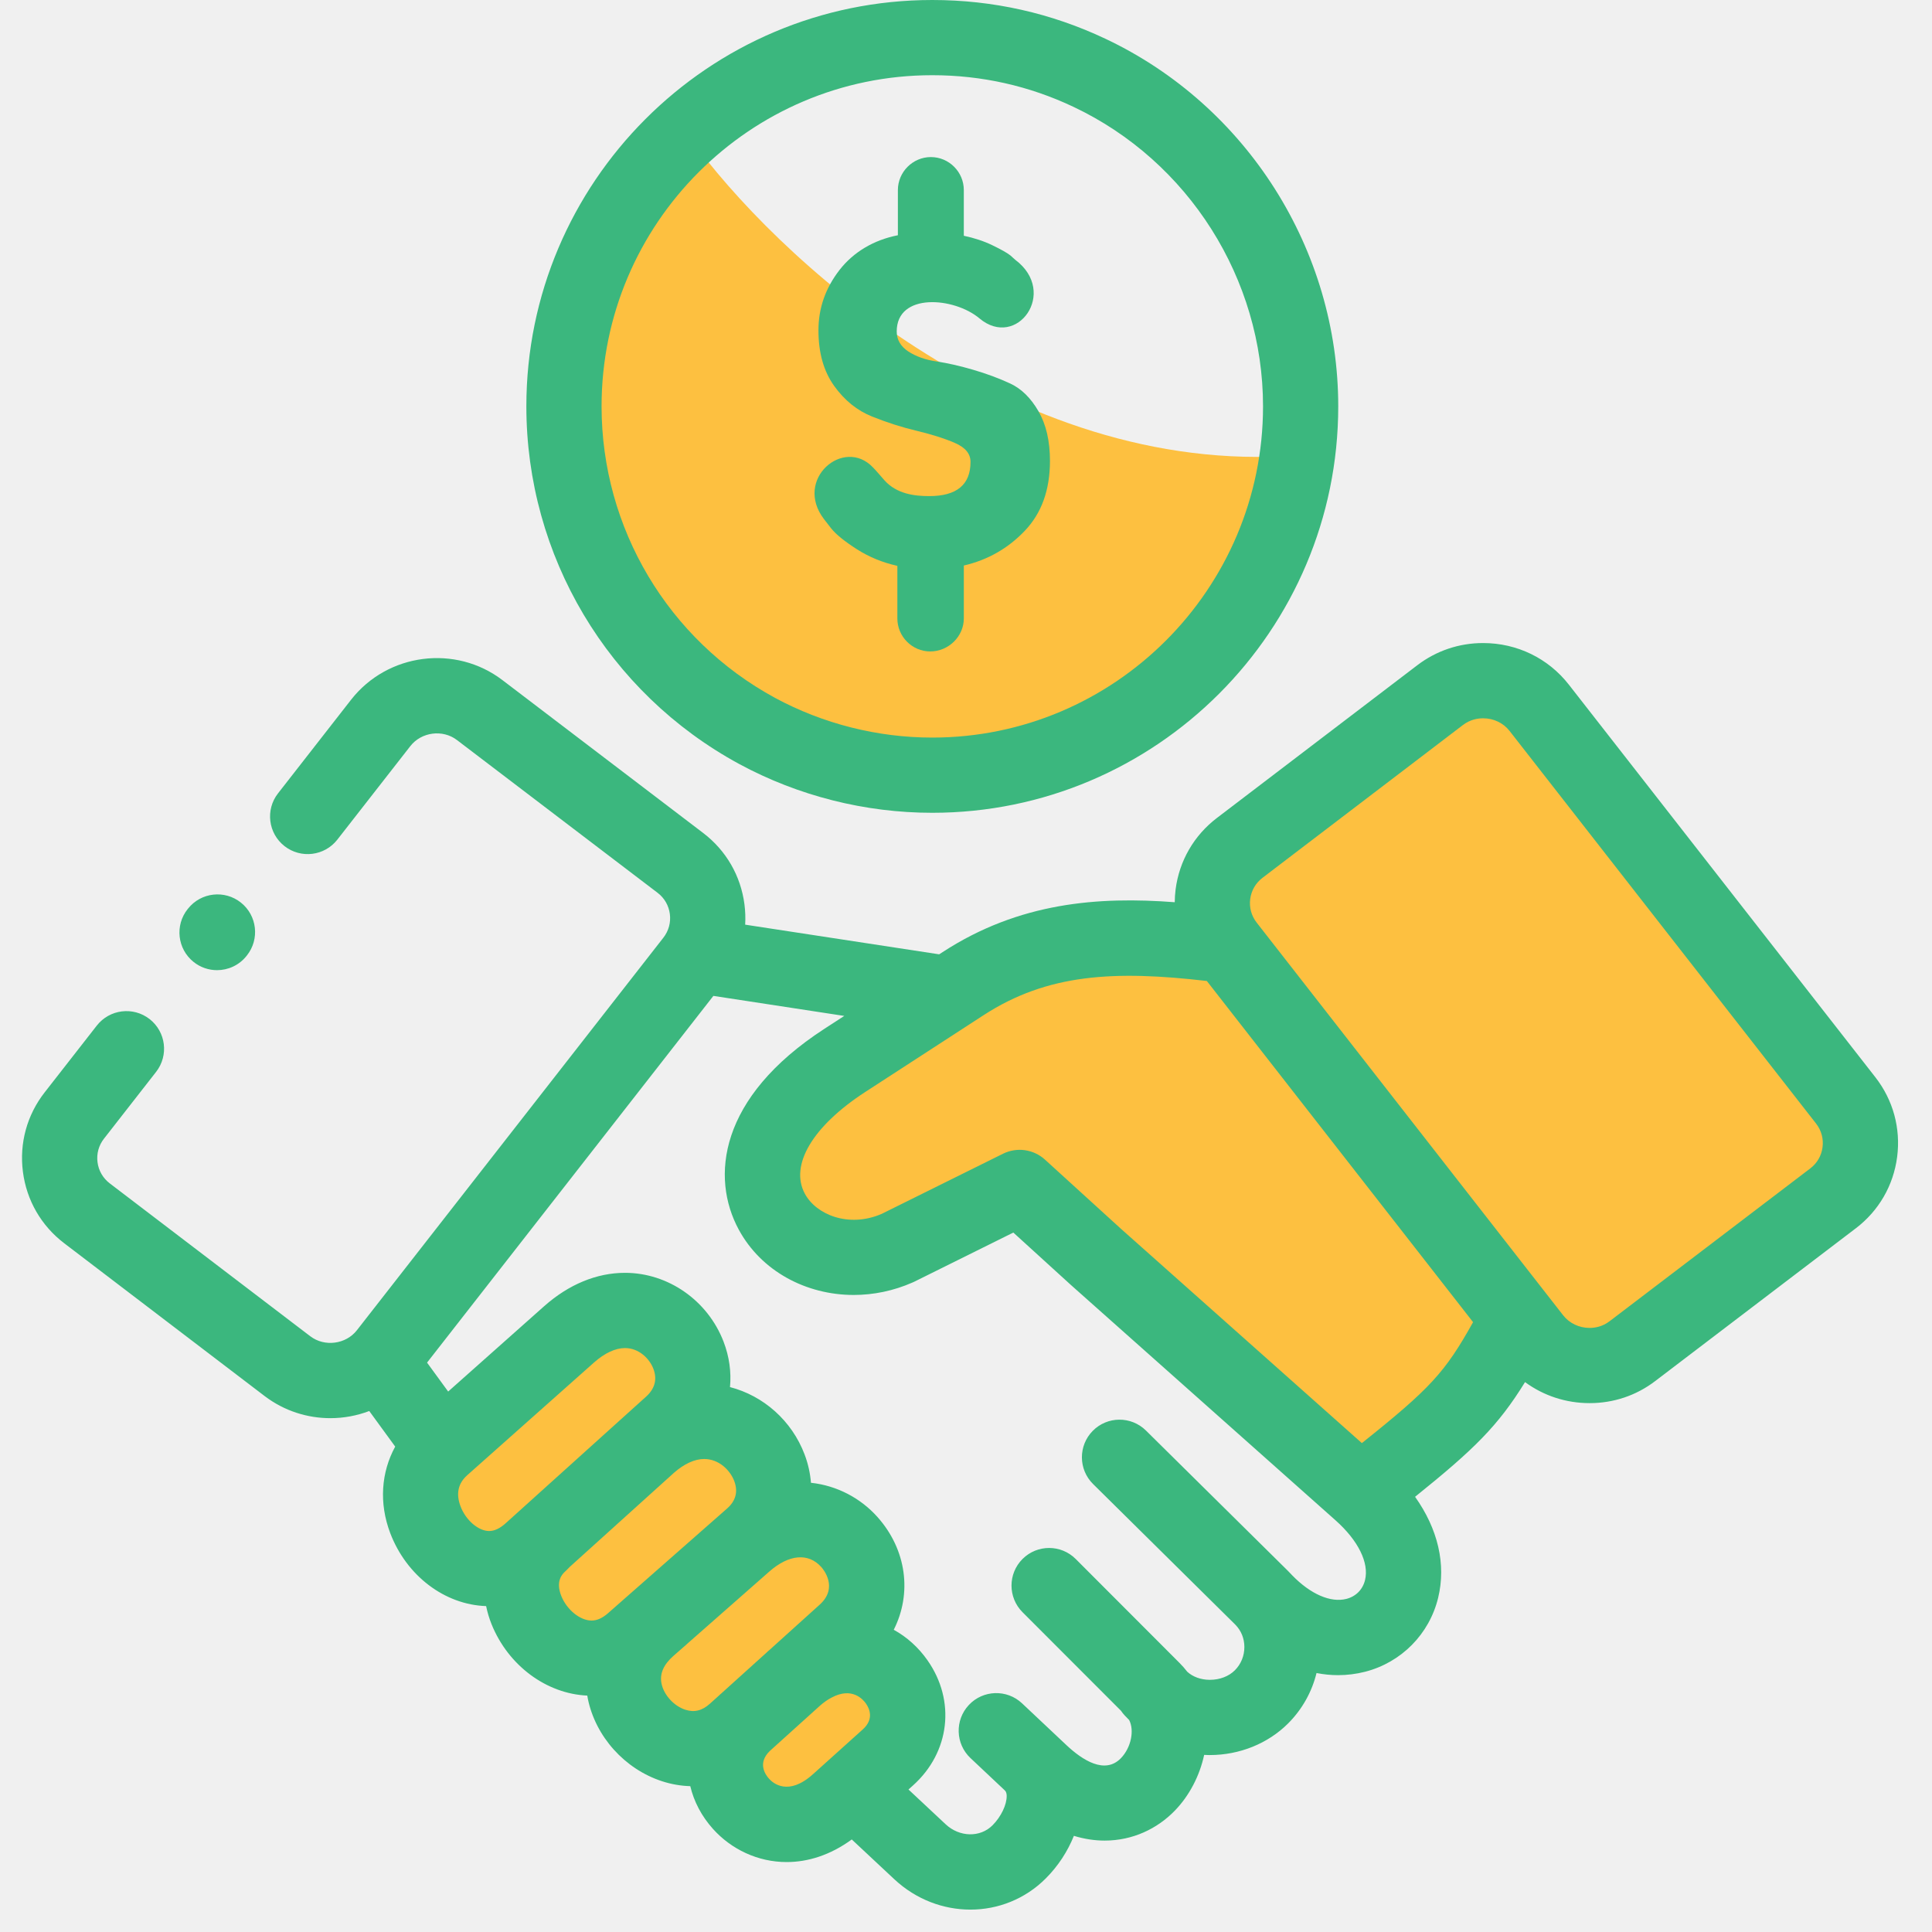
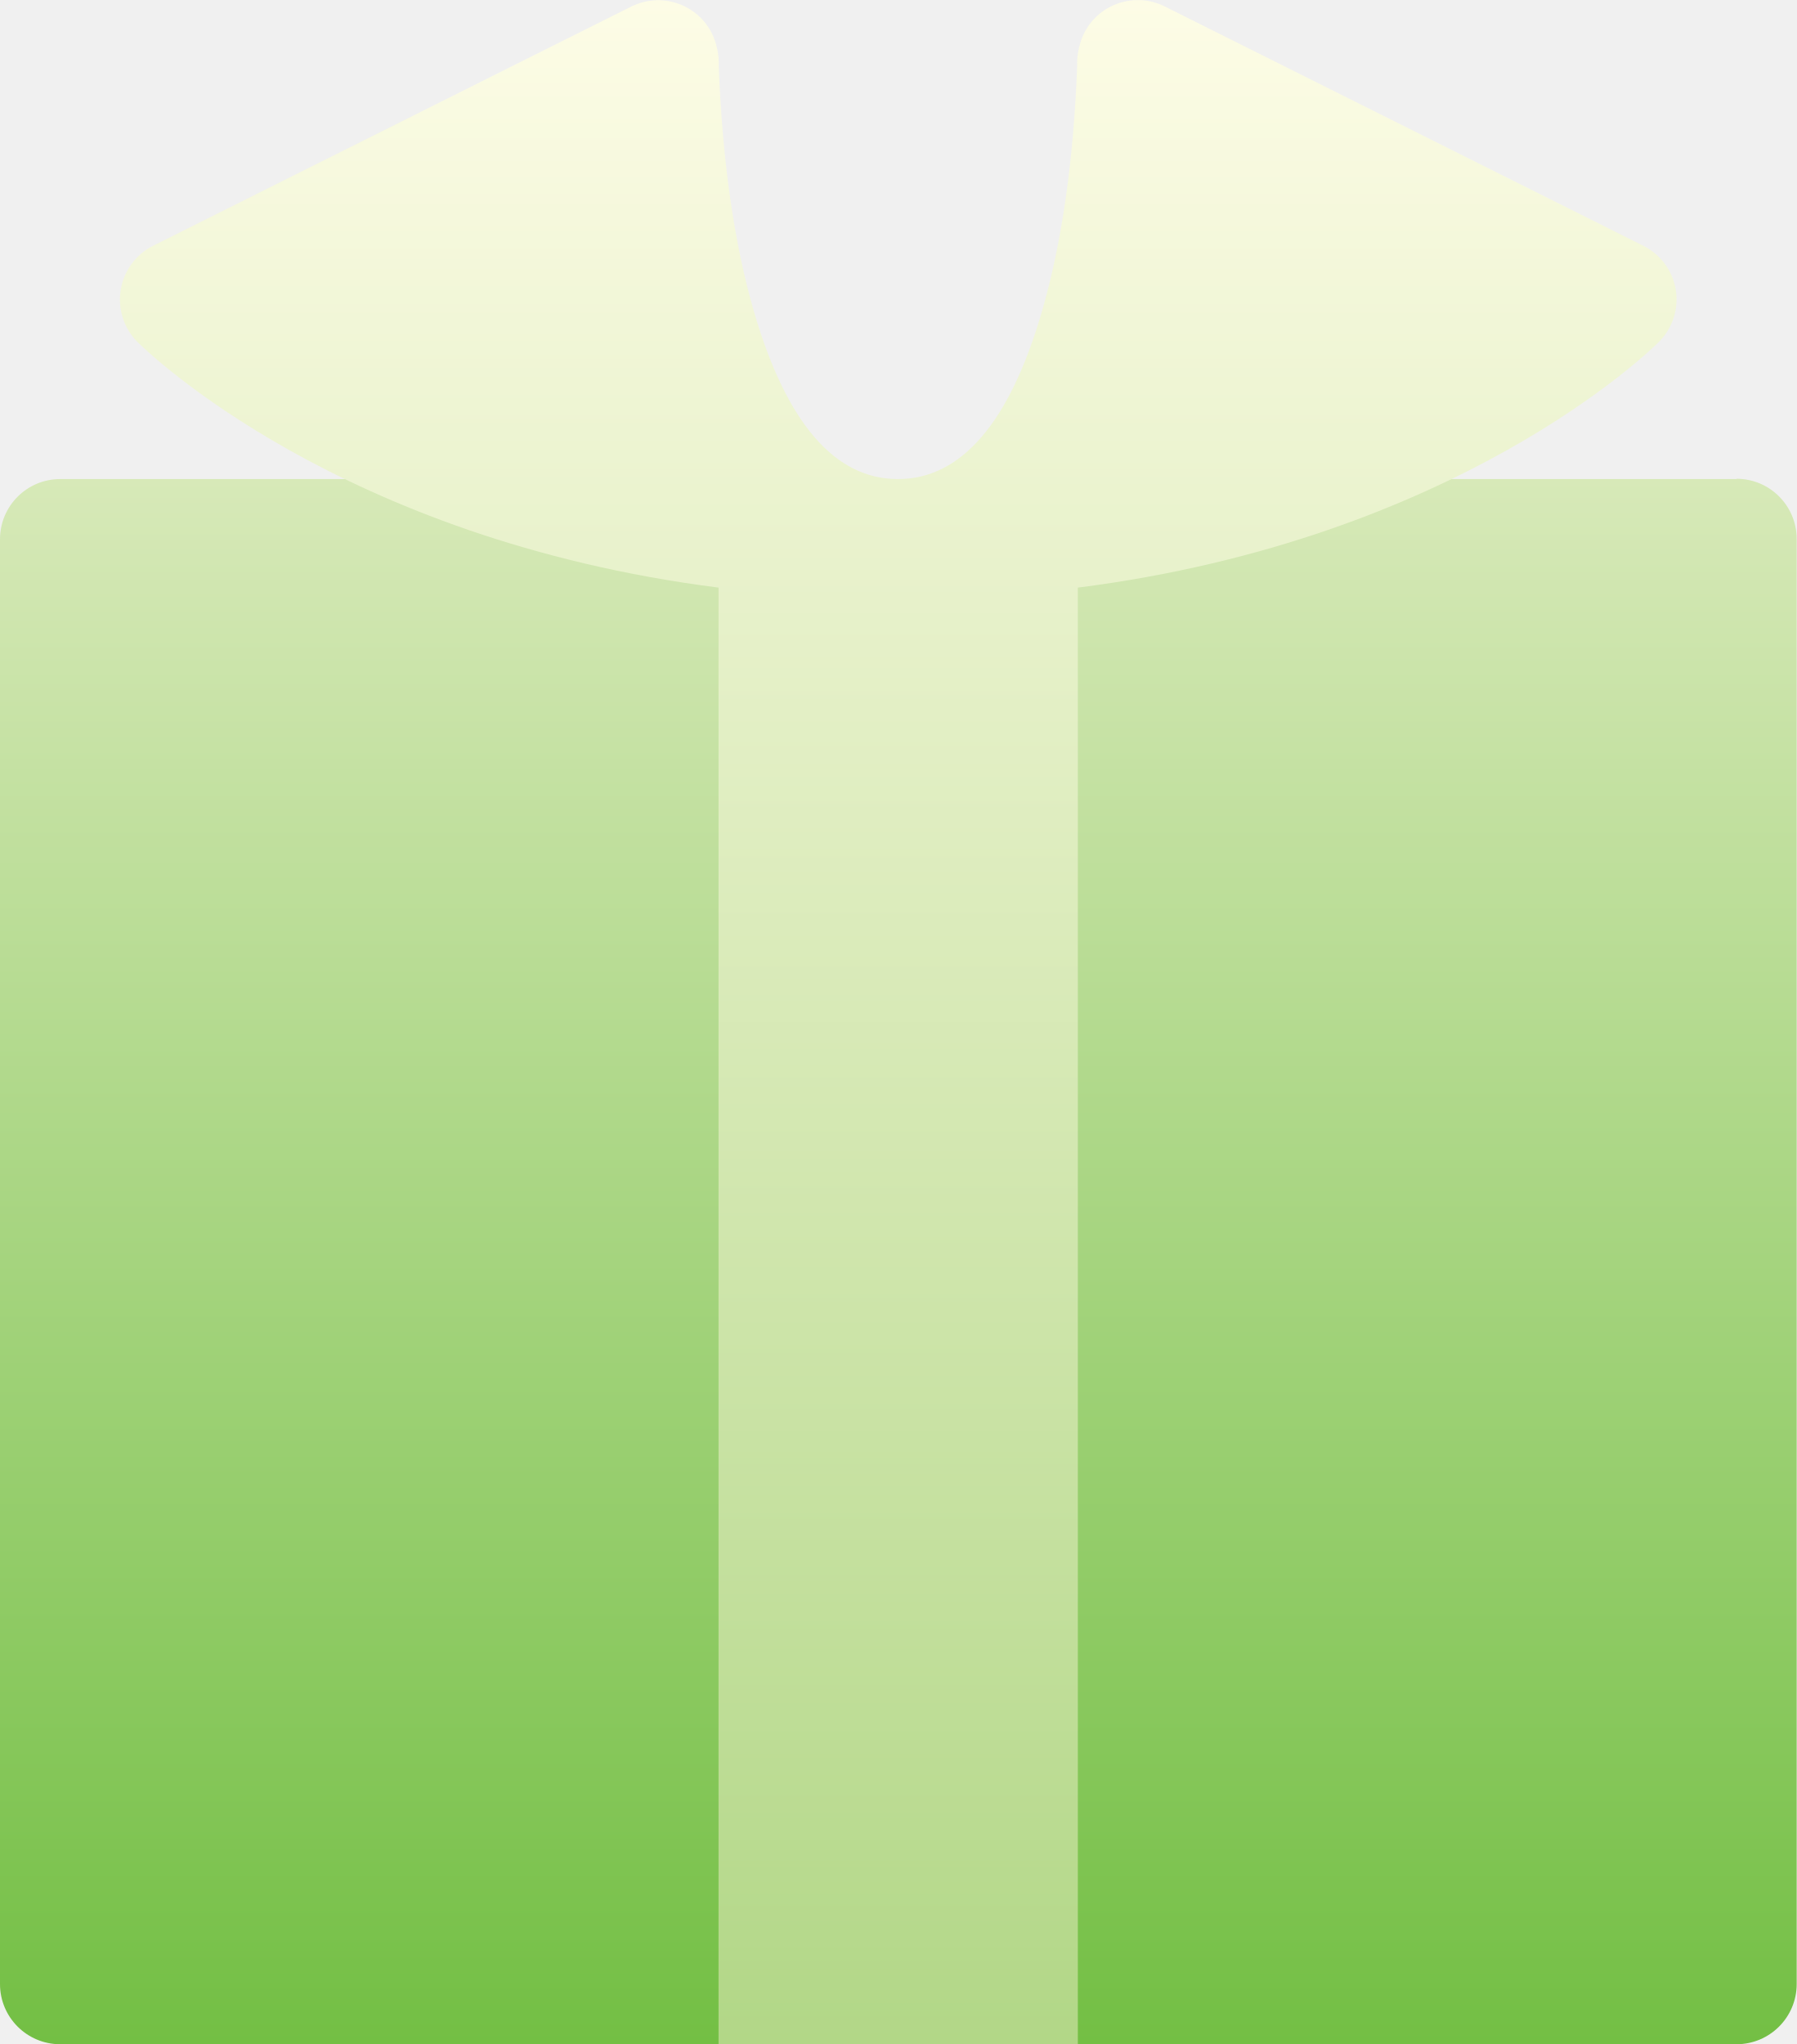
- <svg xmlns="http://www.w3.org/2000/svg" width="70" height="70" viewBox="0 0 70 70" fill="none">
-   <g clip-path="url(#clip0)">
-     <path d="M44.5 33L48 27.5L53 25C53.667 24.833 55.1 24.6 55.5 25C55.9 25.4 61.667 33.167 64.5 37L67 41.5C66.5 42.5 65.4 44.6 65 45C64.6 45.4 60.833 47.167 59 48C58 48.167 55.9 48.5 55.5 48.5C55.1 48.5 50.333 42.167 48 39L45.375 34.5L44.5 33Z" fill="#FDC040" />
-     <path d="M55.5 48.5C55.1 48.5 50.333 42.167 48 39L45.375 34.5H43.5H38.5C38 34.5 35.5 35.5 34.5 36L31.5 37.5C30.5 38 29.5 39 29 39.5C28.5 40 27.5 41.5 27.5 42C27.5 42.5 27.5 43.5 28 44C28.5 44.5 29.5 45 30 45H33C33.8 45 36 44 37 43.5C37.333 43.667 38.1 44.1 38.5 44.5C38.9 44.9 42.333 47.333 44 48.5L48 52.5C48.667 52.833 50.1 53.4 50.5 53C50.9 52.6 52.333 51.5 53 51L54.5 50L55.5 48.5Z" fill="#FDC040" />
-     <path d="M15.5 54C15.5 54.8 16.833 56.333 17.5 57L21 60L23 61.5L25 63.5C25.667 63.833 27 64.6 27 65C27 65.4 29 65.833 30 66C30.5 65.667 31.6 64.9 32 64.5C32.5 64 32.5 64 32.5 63C32.5 62 32.5 61 32 60C31.5 59 31.5 57 31 56.5C30.5 56 28.5 55 28.5 54.5C28.5 54 27 52 26.5 51.5C26 51 25 49 24.5 48.5C24 48 22.5 47 21.5 47.5C20.5 48 17.5 50.5 17 51C16.6 51.4 15.833 53.167 15.5 54Z" fill="#FDC040" />
-     <path d="M25 5C28 9.167 36.6 17.3 47 16.5L45 22.5L42 25L32.5 28L25 25.5L20.5 17.5L21 11L23.5 6.5L25 5Z" fill="#FDC040" />
-     <path d="M33.665 17.975C33.137 17.975 32.49 17.898 32.047 17.404C31.893 17.23 31.758 17.068 31.627 16.933C30.571 15.822 28.752 17.365 29.854 18.808L30.12 19.151C30.294 19.367 30.606 19.618 31.053 19.904C31.488 20.181 31.974 20.382 32.513 20.502V22.407C32.513 23.063 33.048 23.603 33.704 23.603C34.363 23.603 34.921 23.063 34.921 22.407V20.49C35.785 20.29 36.524 19.869 37.129 19.233C37.738 18.596 38.042 17.751 38.042 16.698C38.042 15.98 37.904 15.382 37.626 14.9C37.349 14.421 37.01 14.086 36.605 13.897C36.197 13.708 35.754 13.542 35.264 13.399C34.779 13.257 34.336 13.156 33.927 13.095C33.523 13.036 33.184 12.913 32.906 12.732C32.629 12.546 32.49 12.307 32.49 12.01C32.49 10.591 34.571 10.764 35.488 11.536C36.84 12.674 38.354 10.591 36.786 9.414L36.605 9.252C36.482 9.156 36.266 9.036 35.954 8.885C35.645 8.735 35.299 8.623 34.921 8.542V7.389V6.887C34.921 6.231 34.386 5.691 33.727 5.691C33.072 5.691 32.532 6.231 32.532 6.887V8.523C31.654 8.696 30.925 9.132 30.421 9.777C29.912 10.432 29.654 11.158 29.654 11.968C29.654 12.782 29.843 13.449 30.22 13.978C30.598 14.506 31.057 14.877 31.6 15.093C32.139 15.309 32.679 15.482 33.218 15.61C33.761 15.741 34.22 15.883 34.597 16.049C34.975 16.212 35.164 16.439 35.164 16.736C35.164 17.562 34.663 17.975 33.665 17.975Z" fill="#3BB77E" />
-     <path d="M67.95 39.033L56.846 24.811C56.098 23.85 54.964 23.299 53.735 23.299C52.868 23.299 52.047 23.575 51.357 24.098L44.09 29.637C43.259 30.271 42.727 31.191 42.594 32.227C42.574 32.382 42.565 32.536 42.563 32.689C39.793 32.479 36.931 32.69 34.153 34.496L34.028 34.577L26.999 33.502C27.013 33.259 27.005 33.013 26.973 32.766C26.839 31.732 26.309 30.814 25.478 30.181L18.21 24.646C16.507 23.344 14.044 23.66 12.72 25.353L10.073 28.745C9.61 29.338 9.716 30.194 10.309 30.657C10.902 31.12 11.759 31.015 12.222 30.422L14.868 27.032C15.269 26.519 16.041 26.419 16.556 26.813L23.827 32.349C24.073 32.536 24.23 32.809 24.27 33.116C24.31 33.424 24.227 33.728 24.037 33.972L12.931 48.197C12.533 48.708 11.76 48.808 11.245 48.417L3.978 42.877C3.731 42.689 3.572 42.415 3.533 42.108C3.494 41.801 3.577 41.499 3.768 41.255L5.656 38.836C6.119 38.242 6.014 37.386 5.42 36.923C4.827 36.46 3.971 36.566 3.507 37.159L1.62 39.576C0.977 40.398 0.697 41.42 0.83 42.455C0.963 43.491 1.494 44.411 2.326 45.045L9.595 50.587C10.303 51.123 11.139 51.383 11.97 51.383C12.45 51.383 12.928 51.295 13.379 51.124L14.319 52.413C13.808 53.346 13.728 54.466 14.139 55.548C14.727 57.094 16.113 58.142 17.613 58.192C17.659 58.413 17.723 58.633 17.811 58.851C18.416 60.348 19.796 61.368 21.279 61.435C21.286 61.474 21.291 61.513 21.299 61.552C21.581 62.923 22.633 64.094 23.979 64.535C24.322 64.648 24.668 64.706 25.01 64.716C25.141 65.268 25.415 65.801 25.836 66.269C26.493 66.999 27.451 67.466 28.503 67.466C29.267 67.466 30.08 67.218 30.861 66.647L32.404 68.09C33.19 68.823 34.179 69.189 35.16 69.189C36.154 69.189 37.138 68.812 37.889 68.06C38.337 67.612 38.684 67.078 38.909 66.516C39.292 66.633 39.666 66.688 40.025 66.688C41.036 66.688 41.928 66.261 42.566 65.603C43.089 65.064 43.464 64.347 43.629 63.583C43.684 63.586 43.74 63.588 43.795 63.589C43.809 63.589 43.822 63.589 43.836 63.589C44.911 63.589 45.942 63.172 46.671 62.443C47.181 61.932 47.532 61.303 47.7 60.617C47.959 60.668 48.221 60.694 48.481 60.694C48.809 60.694 49.136 60.653 49.459 60.571C50.773 60.234 51.788 59.207 52.107 57.89C52.401 56.675 52.098 55.396 51.271 54.232C53.411 52.511 54.277 51.662 55.255 50.076C55.923 50.568 56.736 50.838 57.595 50.838C58.465 50.838 59.288 50.561 59.972 50.038L67.243 44.501C68.073 43.869 68.603 42.951 68.737 41.917C68.871 40.882 68.592 39.858 67.95 39.033ZM18.325 55.187C18.117 55.376 17.914 55.472 17.724 55.472C17.332 55.472 16.877 55.08 16.687 54.58C16.515 54.126 16.595 53.746 16.927 53.452L16.931 53.448L16.935 53.444L21.526 49.363C21.911 49.023 22.297 48.843 22.645 48.843C23.153 48.843 23.533 49.229 23.671 49.588C23.819 49.971 23.73 50.313 23.409 50.603L22.608 51.325L22.606 51.327C22.602 51.33 22.599 51.334 22.595 51.337C22.566 51.363 22.536 51.39 22.507 51.416L18.325 55.187ZM22.036 58.444C21.829 58.627 21.632 58.716 21.434 58.716C21.02 58.716 20.539 58.327 20.339 57.831C20.118 57.283 20.38 57.031 20.463 56.951C20.516 56.9 20.58 56.839 20.647 56.767L20.648 56.766L20.662 56.754C20.924 56.52 23.233 54.434 24.336 53.437L24.418 53.363C24.792 53.035 25.17 52.862 25.513 52.862C26.055 52.862 26.457 53.276 26.603 53.66C26.747 54.043 26.66 54.377 26.346 54.654L26.063 54.903C26.061 54.905 26.059 54.906 26.057 54.908L26.055 54.91L22.036 58.444ZM26.098 61.386C26.079 61.403 26.062 61.42 26.044 61.438L25.724 61.726C25.44 61.983 25.155 62.053 24.828 61.946C24.415 61.81 24.054 61.413 23.969 61.003C23.895 60.645 24.038 60.315 24.401 59.995L24.856 59.597C24.868 59.587 24.878 59.576 24.889 59.566L27.867 56.946C28.581 56.315 29.288 56.252 29.758 56.778C29.825 56.852 30.386 57.519 29.701 58.138L27.871 59.789C27.852 59.806 27.832 59.822 27.812 59.839C27.806 59.846 27.8 59.853 27.793 59.859L26.119 61.37C26.113 61.375 26.105 61.38 26.098 61.386ZM27.863 64.446C27.719 64.287 27.442 63.873 27.896 63.437L29.721 61.79C29.859 61.672 29.992 61.578 30.117 61.514C30.123 61.511 30.129 61.508 30.134 61.505C30.87 61.112 31.268 61.57 31.373 61.72C31.508 61.912 31.672 62.29 31.259 62.661L30.009 63.785C30.004 63.789 30 63.794 29.995 63.798L29.453 64.285C28.562 65.085 28.01 64.611 27.863 64.446ZM49.458 57.248C49.374 57.593 49.128 57.842 48.782 57.931C48.209 58.077 47.483 57.759 46.819 57.077C46.769 57.022 46.718 56.968 46.664 56.915L41.52 51.831C40.985 51.302 40.122 51.306 39.593 51.842C39.064 52.377 39.069 53.24 39.604 53.769L44.74 58.846C44.749 58.855 44.757 58.864 44.766 58.873C44.971 59.084 45.085 59.365 45.086 59.671C45.087 59.993 44.965 60.294 44.742 60.517C44.522 60.738 44.193 60.863 43.837 60.863C43.832 60.863 43.827 60.863 43.822 60.863C43.507 60.86 43.219 60.755 43.017 60.571C42.931 60.46 42.839 60.353 42.736 60.251L38.976 56.486C38.444 55.953 37.581 55.953 37.049 56.484C36.516 57.016 36.516 57.879 37.047 58.412L40.614 61.982C40.657 62.045 40.704 62.106 40.759 62.163L40.911 62.319C41.106 62.691 40.985 63.319 40.611 63.704C40.033 64.299 39.221 63.775 38.641 63.231L37.031 61.715C36.483 61.199 35.62 61.225 35.105 61.773C34.589 62.321 34.615 63.183 35.163 63.699L36.393 64.857C36.396 64.86 36.398 64.863 36.401 64.866C36.429 64.892 36.472 64.932 36.474 65.069C36.479 65.389 36.268 65.827 35.961 66.134C35.513 66.583 34.767 66.567 34.264 66.098L32.916 64.837L33.081 64.689C34.418 63.488 34.634 61.624 33.606 60.157C33.271 59.679 32.852 59.308 32.382 59.05C33.044 57.743 32.859 56.157 31.79 54.961C31.186 54.286 30.334 53.826 29.383 53.724C29.355 53.382 29.281 53.037 29.152 52.698C28.689 51.472 27.66 50.57 26.449 50.257C26.5 49.714 26.425 49.154 26.215 48.608C25.641 47.118 24.207 46.117 22.645 46.117C21.62 46.117 20.608 46.535 19.717 47.325L16.238 50.418L15.473 49.37L25.847 36.083L30.59 36.809L29.872 37.274C26.029 39.768 25.747 42.668 26.766 44.55C27.581 46.057 29.207 46.919 30.934 46.919C31.645 46.918 32.373 46.772 33.068 46.465C33.086 46.457 33.105 46.449 33.123 46.44L36.715 44.658L38.79 46.547C38.792 46.549 38.794 46.55 38.796 46.552C38.798 46.554 38.799 46.556 38.801 46.557L48.388 55.083C49.21 55.814 49.61 56.623 49.458 57.248ZM49.343 52.286L40.619 44.526L37.862 42.016C37.447 41.638 36.842 41.553 36.339 41.803L31.941 43.983C30.746 44.497 29.571 44.008 29.163 43.254C28.602 42.217 29.442 40.802 31.355 39.561L35.637 36.782C37.959 35.273 40.394 35.157 43.726 35.543L53.372 47.904C52.354 49.732 51.814 50.312 49.343 52.286ZM66.034 41.567C65.995 41.873 65.837 42.146 65.591 42.333L58.318 47.871C58.057 48.071 57.781 48.113 57.595 48.113C57.213 48.113 56.862 47.944 56.633 47.652L45.531 33.427C45.341 33.183 45.258 32.881 45.297 32.575C45.337 32.267 45.495 31.993 45.743 31.805L53.007 26.267C53.271 26.067 53.548 26.025 53.735 26.025C54.118 26.025 54.468 26.193 54.697 26.486L65.8 40.709C65.991 40.955 66.075 41.259 66.034 41.567Z" fill="#3BB77E" />
-     <path d="M26.788 27.684C28.927 28.839 31.344 29.449 33.777 29.449C41.888 29.449 48.487 22.843 48.487 14.722C48.487 9.055 45.179 3.829 40.059 1.408C38.087 0.474 35.974 0 33.777 0C25.668 0 19.071 6.604 19.071 14.722C19.071 20.137 22.027 25.103 26.788 27.684ZM33.777 2.725C35.567 2.725 37.288 3.111 38.893 3.871C43.066 5.844 45.762 10.104 45.762 14.722C45.762 21.34 40.385 26.724 33.777 26.724C31.795 26.724 29.825 26.226 28.084 25.287C24.206 23.184 21.796 19.136 21.796 14.722C21.796 8.107 27.171 2.725 33.777 2.725Z" fill="#3BB77E" />
-     <path d="M7.014 34.853C7.265 35.054 7.566 35.151 7.864 35.151C8.264 35.151 8.661 34.975 8.93 34.638L8.945 34.619C9.414 34.031 9.318 33.173 8.73 32.704C8.142 32.234 7.284 32.33 6.815 32.919L6.799 32.938C6.33 33.526 6.426 34.384 7.014 34.853Z" fill="#3BB77E" />
+ <svg xmlns="http://www.w3.org/2000/svg" viewBox="0 0 238.83 271.74">
+   <defs>
+     <style>.cls-1{fill:url(#linear-gradient);}.cls-2{fill:url(#linear-gradient-2);}</style>
+     <linearGradient id="linear-gradient" x1="131.42" y1="66.13" x2="131.42" y2="274.17" gradientTransform="matrix(1, 0, 0, -1, -12.01, 337.86)" gradientUnits="userSpaceOnUse">
+       <stop offset="0" stop-color="#73bf44" />
+       <stop offset="1" stop-color="#d7e9b8" />
+     </linearGradient>
+     <linearGradient id="linear-gradient-2" x1="131.42" y1="66.13" x2="131.42" y2="337.86" gradientTransform="matrix(1, 0, 0, -1, -12.01, 337.86)" gradientUnits="userSpaceOnUse">
+       <stop offset="0" stop-color="#b2d787" />
+       <stop offset="1" stop-color="#fdfce6" />
+     </linearGradient>
+   </defs>
+   <g id="Layer_2" data-name="Layer 2">
+     <g id="Layer_1-2" data-name="Layer 1">
+       <path class="cls-1" d="M230.87,63.69h-87.6l-12.71,8h-18l-17-8H8a8,8,0,0,0-8,8V263.77a8,8,0,0,0,8,8H95.53l12.74-9h19.64l15.39,9h87.57a8,8,0,0,0,8-8V71.65a8,8,0,0,0-8-8Z" />
+       <path class="cls-2" d="M222.8,38.53a8,8,0,0,0-4.29-5.84L154.82.84a8,8,0,0,0-10.61,3.42,9.41,9.41,0,0,0-1,4.57c-.48,12.6-2.06,23.57-4.69,32.59-4.29,14.78-10.73,22.27-19.14,22.27s-14.84-7.49-19.14-22.27c-2.62-9-4.2-20-4.68-32.59a9.41,9.41,0,0,0-1-4.57A8,8,0,0,0,84,.84L20.32,32.69a8,8,0,0,0-2.07,12.75c1.22,1.21,26.86,26.27,77.28,32.68V271.74H143.3V78.12c50.42-6.41,76.06-31.47,77.27-32.68a8,8,0,0,0,2.23-6.91Z" />
+     </g>
  </g>
-   <defs>
-     <clipPath id="clip0">
-       <rect width="69.189" height="69.189" fill="white" transform="translate(0.189209)" />
-     </clipPath>
-   </defs>
</svg>
